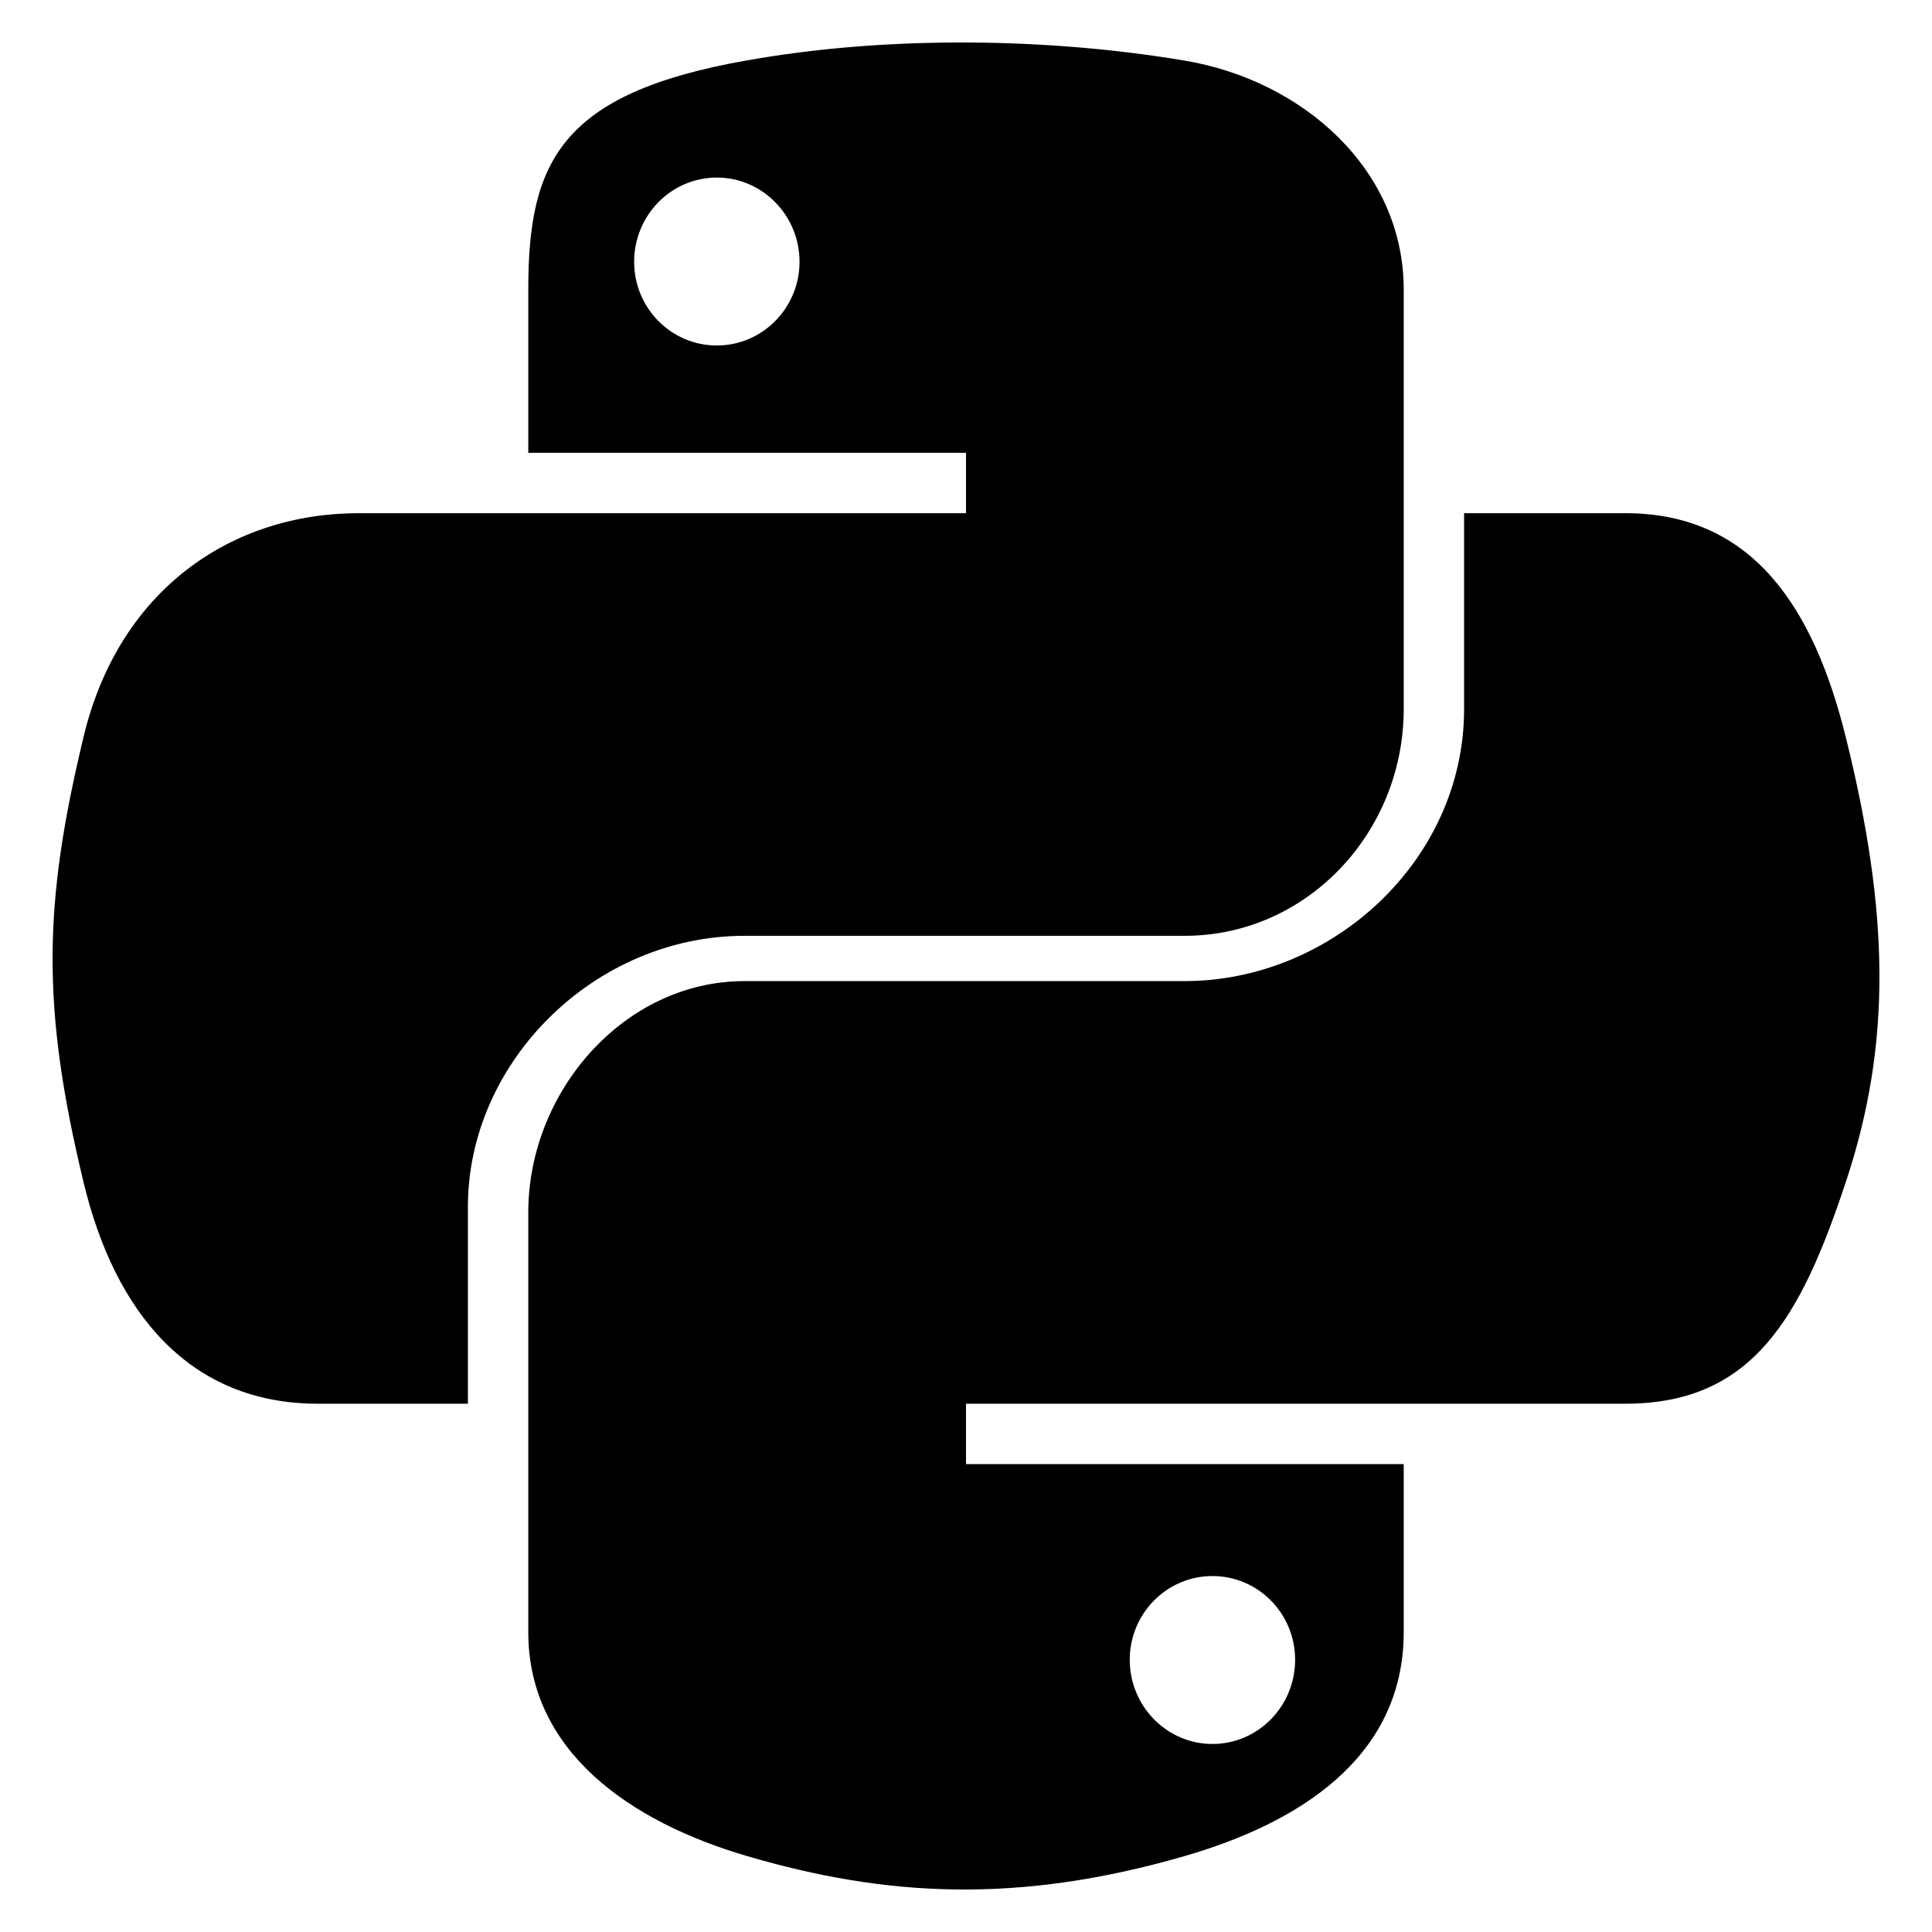
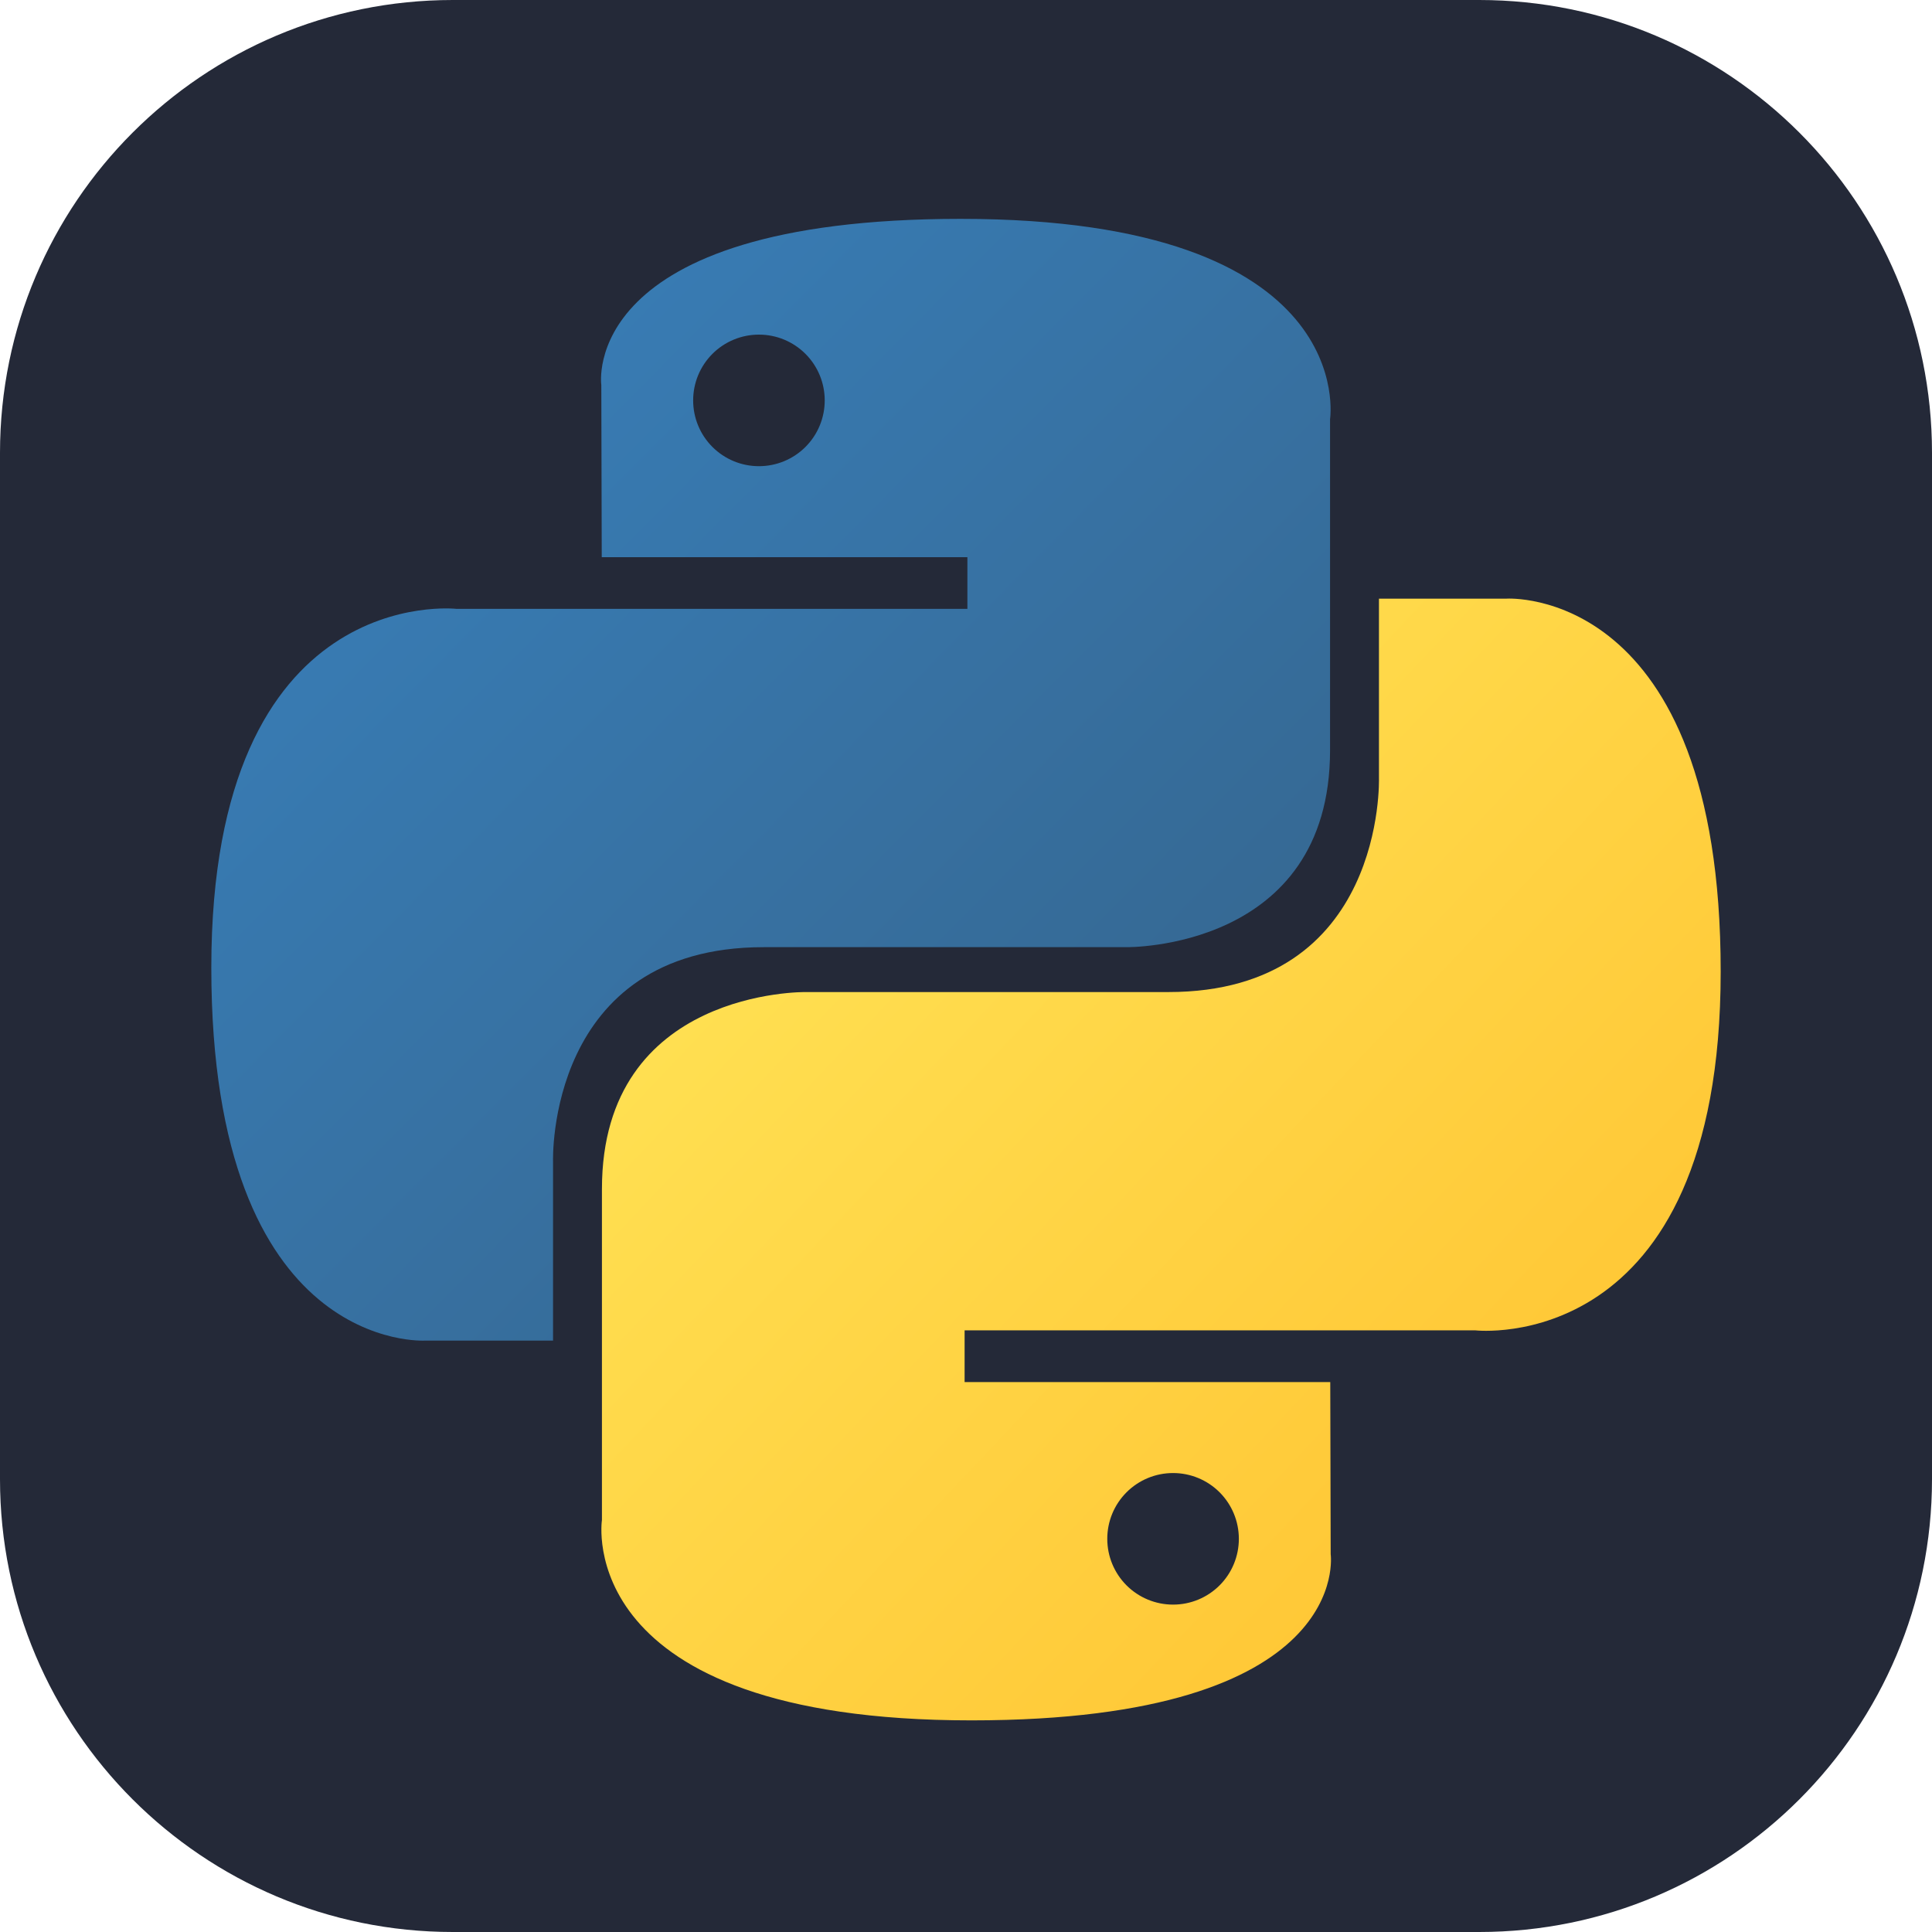
- <svg xmlns="http://www.w3.org/2000/svg" width="1em" height="1em" viewBox="0 0 128 128">
-   <path fill="currentColor" d="M49.33 62h29.159C86.606 62 93 55.132 93 46.981V19.183c0-7.912-6.632-13.856-14.555-15.176c-5.014-.835-10.195-1.215-15.187-1.191c-4.99.023-9.612.448-13.805 1.191C37.098 6.188 35 10.758 35 19.183V30h29v4H23.776c-8.484 0-15.914 5.108-18.237 14.811c-2.681 11.12-2.8 17.919 0 29.53C7.614 86.983 12.569 93 21.054 93H31V79.952C31 70.315 39.428 62 49.33 62m-1.838-39.11c-3.026 0-5.478-2.479-5.478-5.545c0-3.079 2.451-5.581 5.478-5.581c3.015 0 5.479 2.502 5.479 5.581c-.001 3.066-2.465 5.545-5.479 5.545m74.789 25.921C120.183 40.363 116.178 34 107.682 34H97v12.981C97 57.031 88.206 65 78.489 65H49.33C41.342 65 35 72.326 35 80.326v27.8c0 7.91 6.745 12.564 14.462 14.834c9.242 2.717 17.994 3.208 29.051 0C85.862 120.831 93 116.549 93 108.126V97H64v-4h43.682c8.484 0 11.647-5.776 14.599-14.66c3.047-9.145 2.916-17.799 0-29.529m-41.955 55.606c3.027 0 5.479 2.479 5.479 5.547c0 3.076-2.451 5.579-5.479 5.579c-3.015 0-5.478-2.502-5.478-5.579c0-3.068 2.463-5.547 5.478-5.547" />
+ <svg xmlns="http://www.w3.org/2000/svg" width="1em" height="1em" viewBox="0 0 256 256">
+   <g fill="none">
+     <rect width="256" height="256" fill="#242938" rx="60" />
+     <path fill="url(#skillIconsPythonDark0)" d="M127.279 29c-50.772 0-47.602 22.018-47.602 22.018l.057 22.81h48.451v6.85H60.489S28 76.992 28 128.221s28.357 49.414 28.357 49.414h16.924v-23.773s-.912-28.357 27.905-28.357h48.054s26.999.436 26.999-26.094V55.546S180.338 29 127.279 29m-26.716 15.339a8.71 8.71 0 0 1 8.717 8.717a8.71 8.71 0 0 1-8.717 8.716a8.71 8.71 0 0 1-8.716-8.716a8.71 8.71 0 0 1 8.716-8.717" />
+     <path fill="url(#skillIconsPythonDark1)" d="M128.721 227.958c50.772 0 47.602-22.017 47.602-22.017l-.057-22.811h-48.451v-6.849h67.696S228 179.966 228 128.736s-28.357-49.413-28.357-49.413h-16.924v23.773s.912 28.357-27.905 28.357H106.76s-27-.437-27 26.093v43.866s-4.099 26.546 48.961 26.546m26.716-15.339a8.71 8.71 0 0 1-8.717-8.716a8.71 8.71 0 0 1 8.717-8.717a8.71 8.71 0 0 1 8.717 8.717a8.71 8.71 0 0 1-8.717 8.716" />
+     <defs>
+       <linearGradient id="skillIconsPythonDark0" x1="47.22" x2="146.333" y1="46.896" y2="145.02" gradientUnits="userSpaceOnUse">
+         <stop stop-color="#387eb8" />
+         <stop offset="1" stop-color="#366994" />
+       </linearGradient>
+       <linearGradient id="skillIconsPythonDark1" x1="108.056" x2="214.492" y1="109.905" y2="210.522" gradientUnits="userSpaceOnUse">
+         <stop stop-color="#ffe052" />
+         <stop offset="1" stop-color="#ffc331" />
+       </linearGradient>
+     </defs>
+   </g>
</svg>
